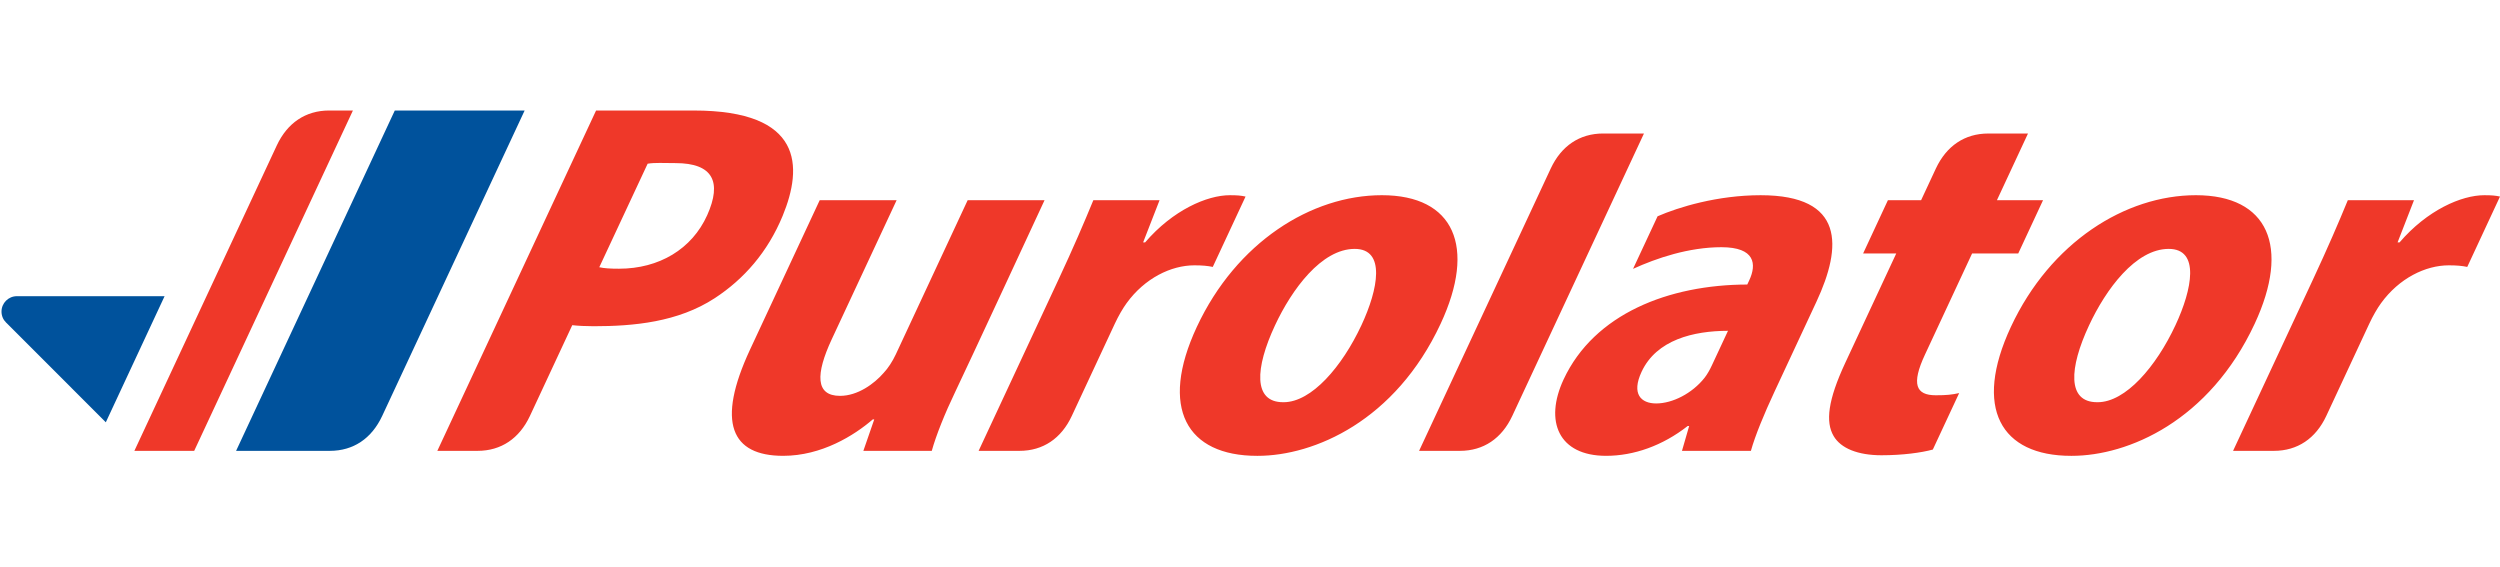
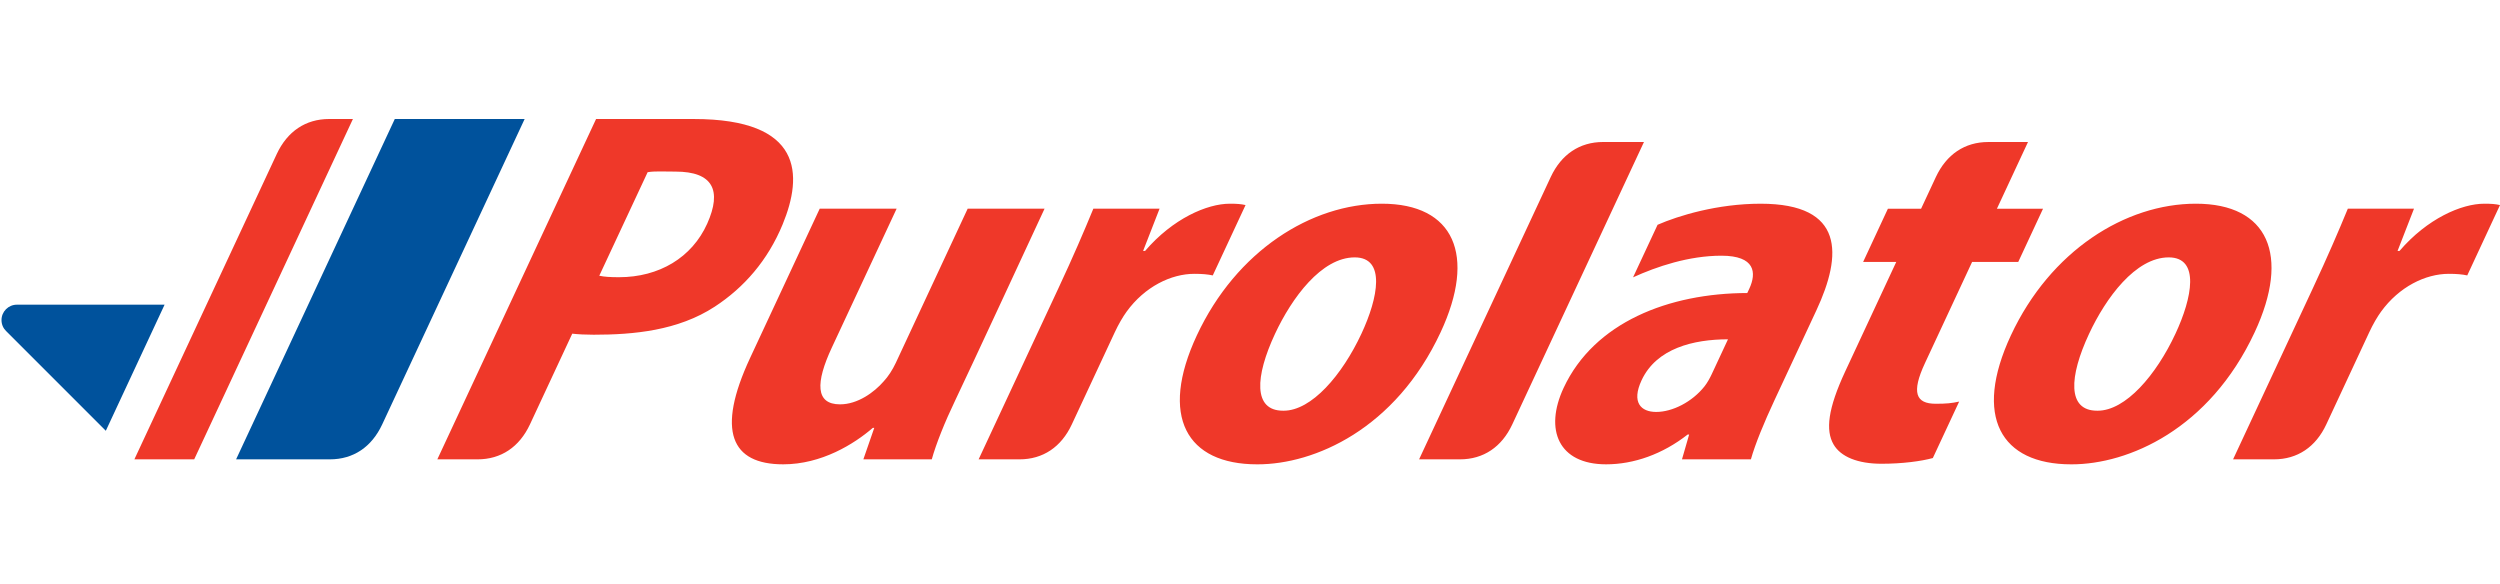
- <svg xmlns="http://www.w3.org/2000/svg" height="70" viewBox="4.289 5.399 250.15 34.554" width="309">
+ <svg xmlns="http://www.w3.org/2000/svg" height="70" viewBox="4.289 5.399 250.15 34.554" width="300">
  <path d="m180.458 13.875c-4.312 0-8.219 1.194-10.312 2.109l-2.454 5.259c2.36-1.078 5.585-2.166 8.842-2.166 3.383 0 3.536 1.701 2.785 3.314l-.198.421c-7.853.015-15.316 2.935-18.376 9.492-1.953 4.196-.505 7.648 4.25 7.648 2.773 0 5.65-1.012 8.163-2.982h.147l-.717 2.483h6.896c.429-1.533 1.326-3.702 2.364-5.926l4.195-8.996c2.584-5.539 2.833-10.656-5.585-10.656m-4.877 17.021c-.202.433-.446.881-.736 1.251-1.241 1.568-3.212 2.564-4.84 2.564-1.524 0-2.492-.953-1.459-3.17 1.494-3.201 5.198-4.094 8.646-4.098zm-74.467-16.522-7.186 15.416c-.339.725-.779 1.394-1.217 1.86-.945 1.092-2.594 2.301-4.368 2.301-2.47 0-2.458-2.17-.825-5.672l6.487-13.905h-7.696l-6.971 14.948c-3.4 7.301-1.883 10.63 3.314 10.63 3.848 0 7.11-2.04 8.969-3.646h.146l-1.09 3.147h6.846c.425-1.534 1.303-3.735 2.358-5.927 1.06-2.19 8.926-19.153 8.926-19.153h-7.693zm31.561 20.213c-3.005 0-2.806-3.409-.811-7.686 1.684-3.609 4.654-7.655 7.978-7.655 3.126 0 2.353 4.033.674 7.633-1.939 4.156-4.995 7.708-7.786 7.708zm-2.544 5.366c5.66 0 13.775-3.497 18.307-13.216 3.596-7.711 1.355-12.863-5.882-12.863-7.048 0-14.553 4.698-18.513 13.179-3.784 8.116-1.021 12.9 6.032 12.9zm83.996-5.366c-3.007 0-2.806-3.409-.809-7.686 1.682-3.609 4.654-7.655 7.975-7.655 3.135 0 2.354 4.033.674 7.633-1.937 4.156-4.992 7.708-7.785 7.708zm-2.544 5.366c5.667 0 13.775-3.497 18.309-13.216 3.593-7.711 1.354-12.863-5.882-12.863-7.047 0-14.557 4.698-18.513 13.179-3.781 8.116-1.021 12.9 6.032 12.9zm42.856-25.943c-.471-.104-.838-.135-1.577-.135-2.273 0-5.698 1.486-8.476 4.723h-.196l1.643-4.224h-6.621c-.92 2.24-2.02 4.79-3.496 7.956l-7.986 17.124h4.087c2.359 0 4.186-1.238 5.238-3.491l4.297-9.217c.376-.81.803-1.543 1.184-2.068 1.809-2.496 4.447-3.787 6.782-3.787.793 0 1.34.051 1.844.159zm-56.46 19.882c-1.987 0-2.464-1.103-1.075-4.074l4.714-10.117h4.617l2.48-5.326h-4.614l3.109-6.673h-3.974c-2.362 0-4.184 1.245-5.241 3.496l-1.481 3.177h-3.321l-2.479 5.326h3.315l-5.104 10.948c-1.735 3.725-1.992 5.912-1.163 7.323.717 1.229 2.418 1.923 4.796 1.923 2.091 0 3.963-.253 5.13-.571l2.635-5.65c-.746.164-1.266.218-2.344.218m-33.278-26.192c-2.364 0-4.187 1.246-5.242 3.497l-13.176 28.257h4.085c2.362 0 4.186-1.24 5.237-3.491l13.179-28.263zm-35.782 6.31c-.472-.104-.841-.135-1.575-.135-2.274 0-5.699 1.486-8.476 4.723h-.199l1.646-4.224h-6.626c-.921 2.24-2.014 4.79-3.494 7.956l-7.985 17.124h4.086c2.36 0 4.185-1.238 5.236-3.491l4.298-9.217c.377-.81.807-1.543 1.186-2.068 1.809-2.496 4.447-3.787 6.78-3.787.794 0 1.34.051 1.843.159zm-46.317 1.928c2.037-4.942 2.046-10.538-8.894-10.538h-9.776l-15.884 34.054h4.023c2.363 0 4.186-1.238 5.242-3.491l4.235-9.084c.59.066 1.325.105 2.144.105 3.984 0 8.433-.401 12.118-2.809 2.928-1.914 5.301-4.622 6.792-8.237m-16.372 5.291c-.867 0-1.487-.037-1.977-.148l4.839-10.359c.726-.123 1.582-.06 2.787-.06 3.751 0 4.666 1.878 3.173 5.209-1.53 3.403-4.822 5.358-8.822 5.358" fill="#ef3829" />
  <path d="m56.785 5.399h-12.993l-15.88 34.055h9.379c2.363 0 4.185-1.238 5.239-3.491 1.055-2.253 14.255-30.564 14.255-30.564" fill="#00529c" />
  <path d="m37.226 5.399c-2.363 0-4.187 1.245-5.24 3.493l-14.251 30.562h5.985l15.882-34.055z" fill="#ef3829" />
  <path d="m20.758 23.978h-14.782a1.54 1.54 0 0 0 -1.536 1.544c0 .424.169.812.452 1.088l9.985 9.986z" fill="#00529c" />
</svg>
